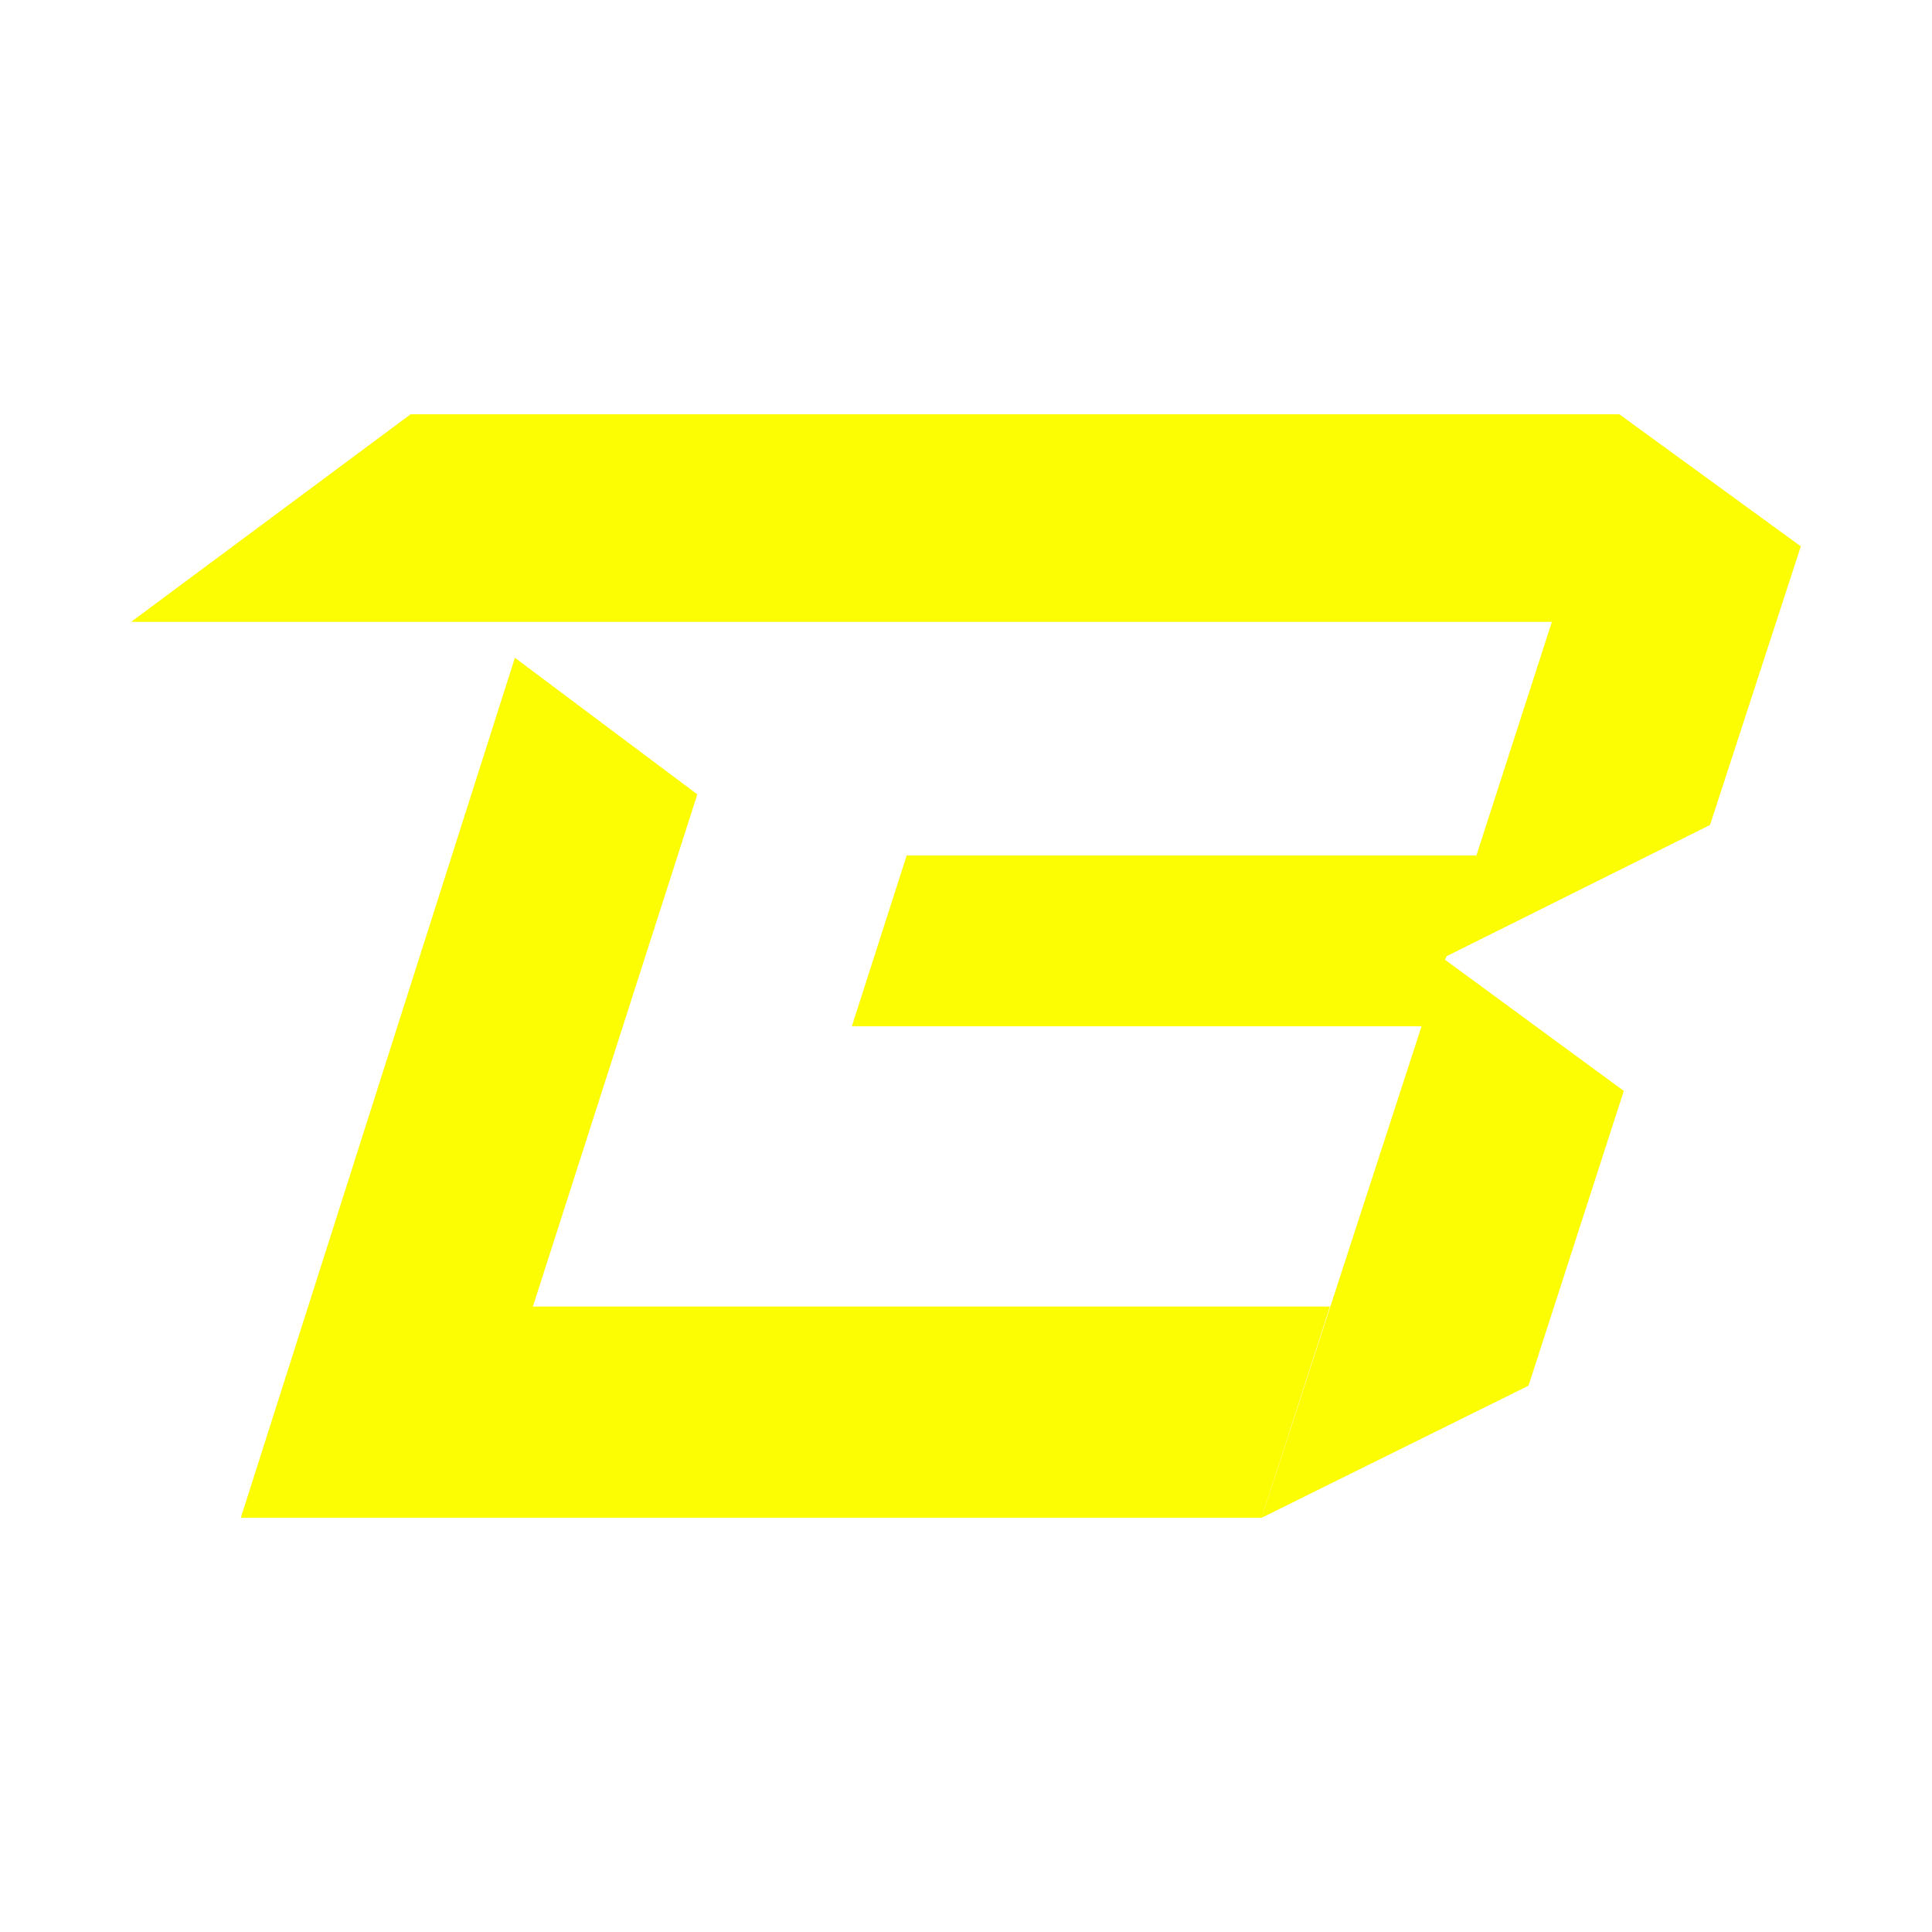
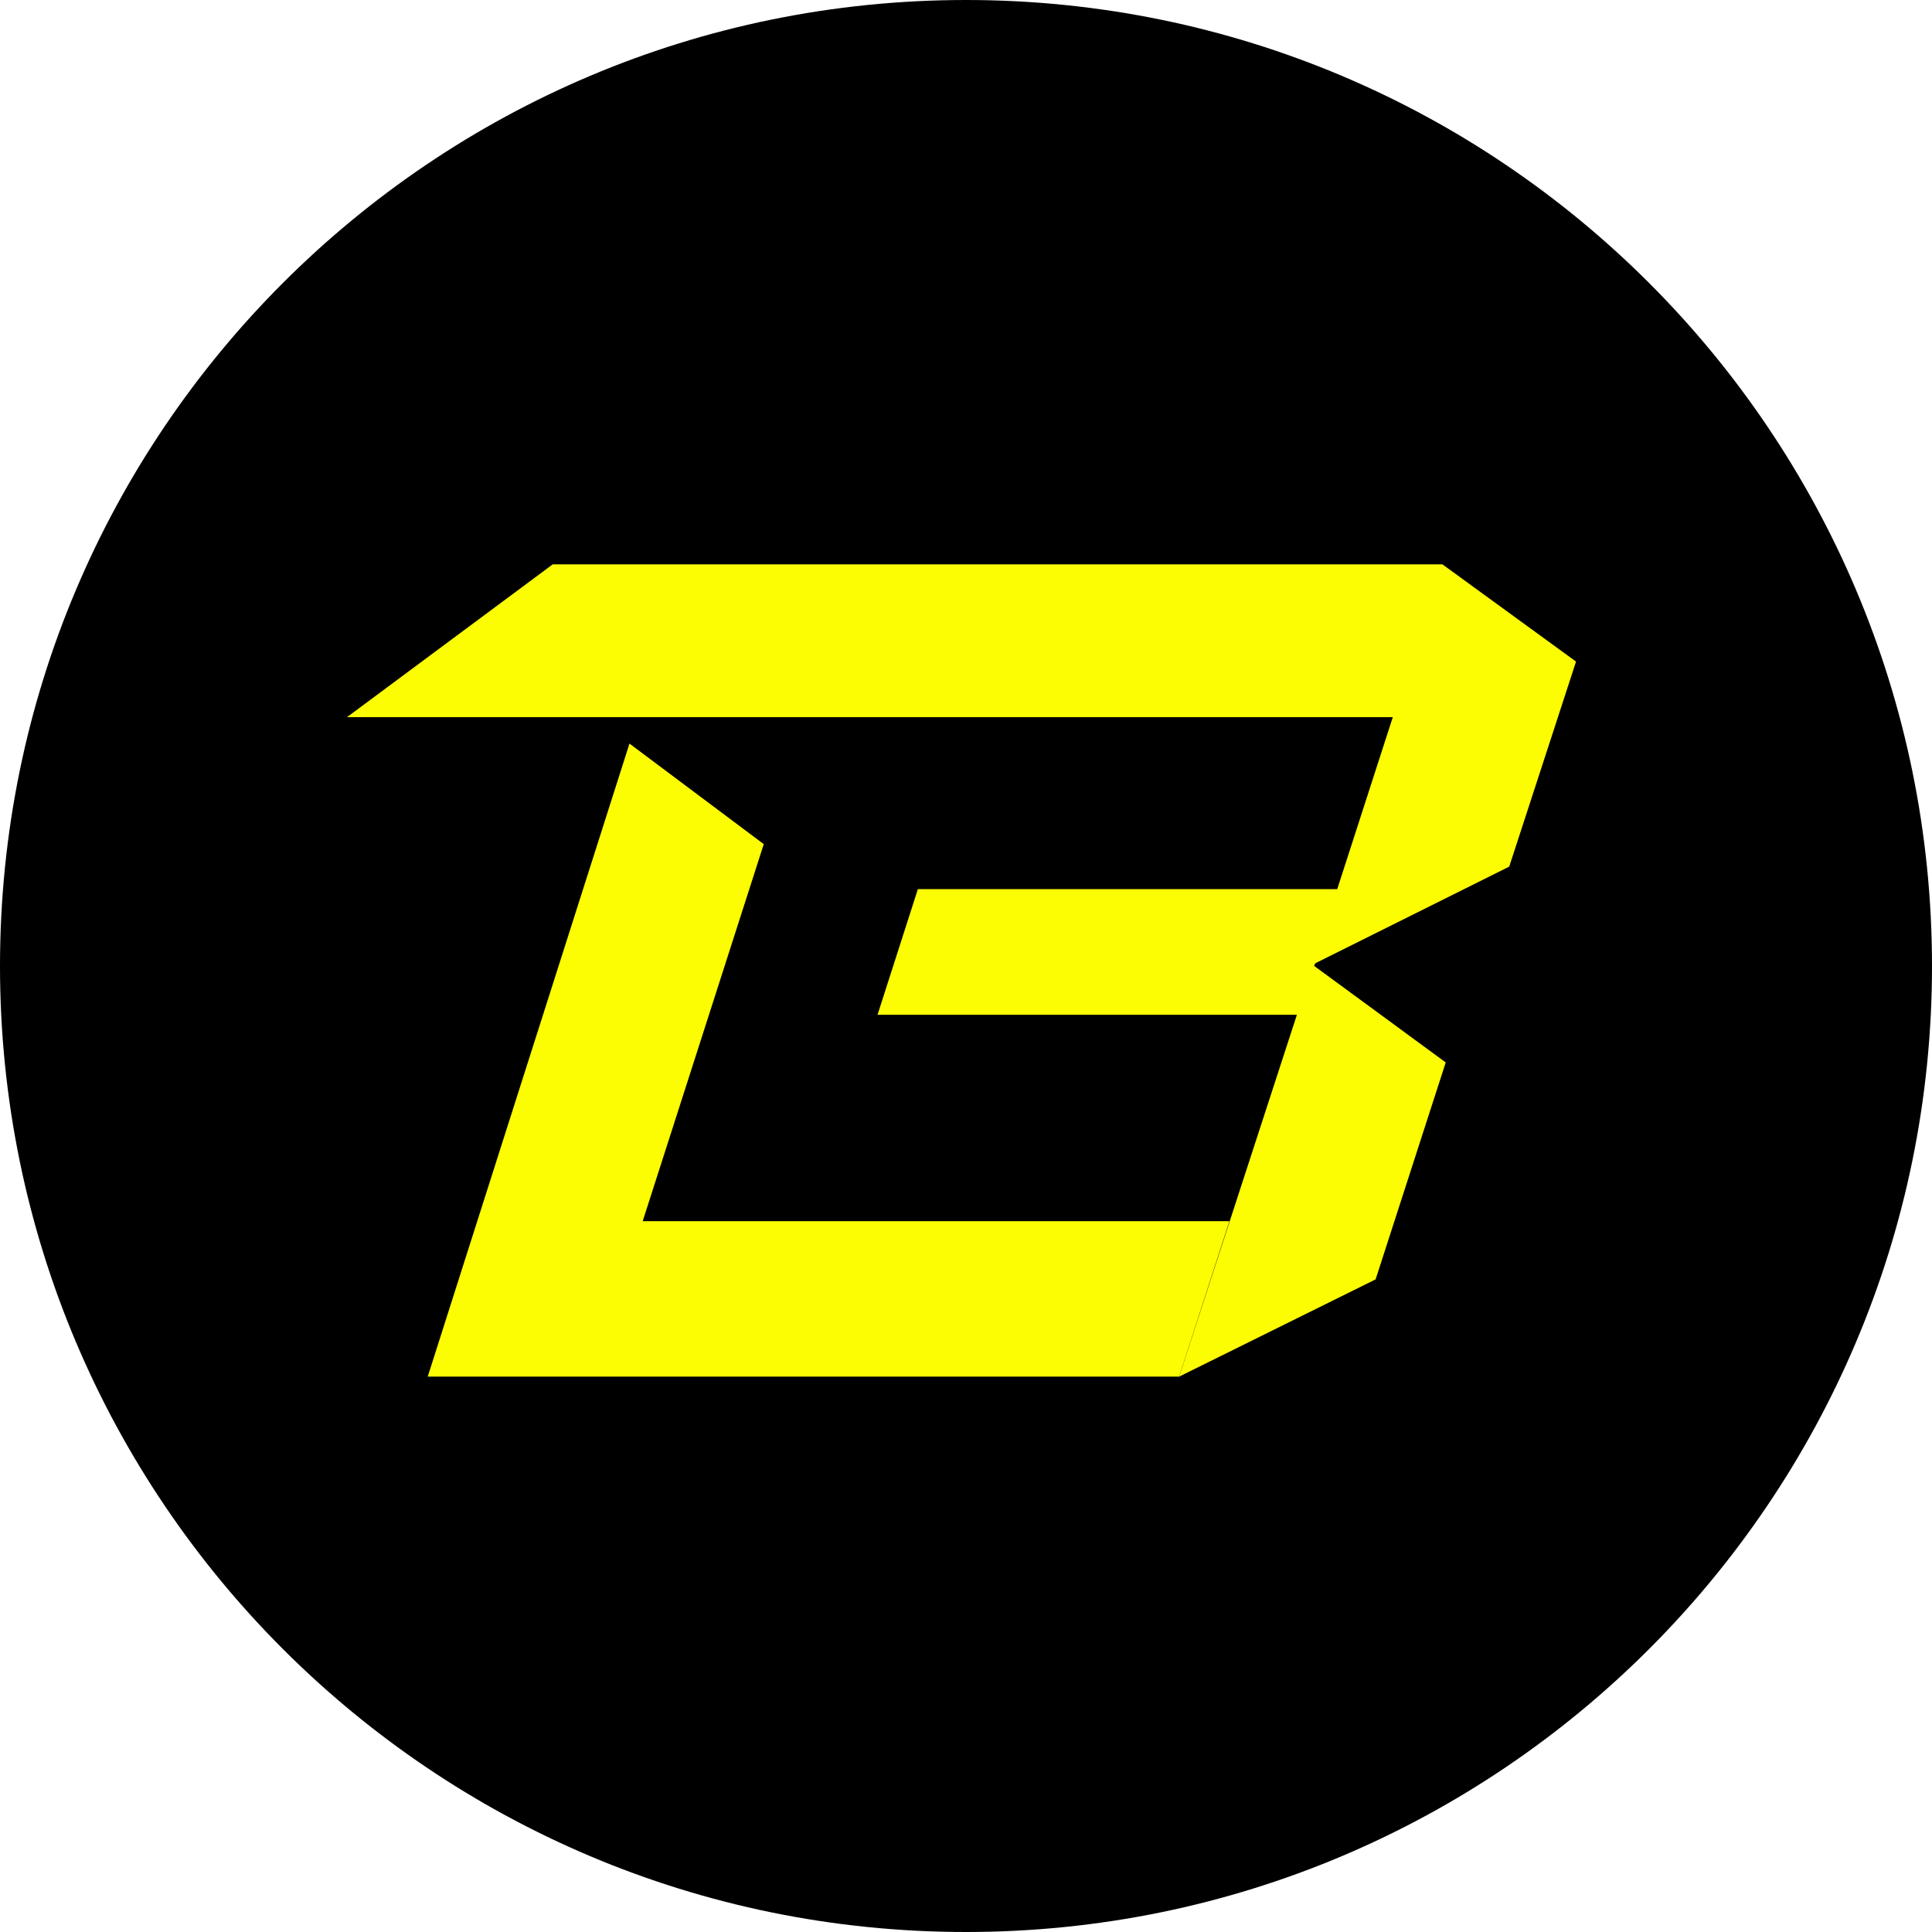
- <svg xmlns="http://www.w3.org/2000/svg" width="215" height="215" viewBox="0 0 215 215" fill="none">
-   <path d="M161 106.4L190.3 91.8L200.4 60.8L180.2 46.1H45.7L14.6 69.2H172.7L164.3 95.2H100.9L94.8 114.2H158.2L140.4 168.9L170.1 154.2L180.7 121.4L160.8 106.8L161 106.4Z" fill="#FCFC03" />
-   <path d="M59.3 145.4L77.6 88.4L57.3 73.2L26.8 168.9H140.4L148 145.4H59.3Z" fill="#FCFC03" />
+ <svg xmlns="http://www.w3.org/2000/svg" width="216" height="216" viewBox="0 0 216 216" fill="none">
+   <circle cx="108" cy="108" r="108" fill="black" />
+   <path d="M147.065 107.688L168.733 96.891L176.202 73.965L161.264 63.094H61.796L38.797 80.177H155.717L149.505 99.405H102.619L98.108 113.456H144.994L131.83 153.909L153.795 143.037L161.634 118.781L146.917 107.983L147.065 107.688Z" fill="#FCFC03" />
+   <path d="M71.855 136.527L85.389 94.374L70.376 83.133L47.82 153.906H131.831L137.452 136.527H71.855Z" fill="#FCFC03" />
</svg>
